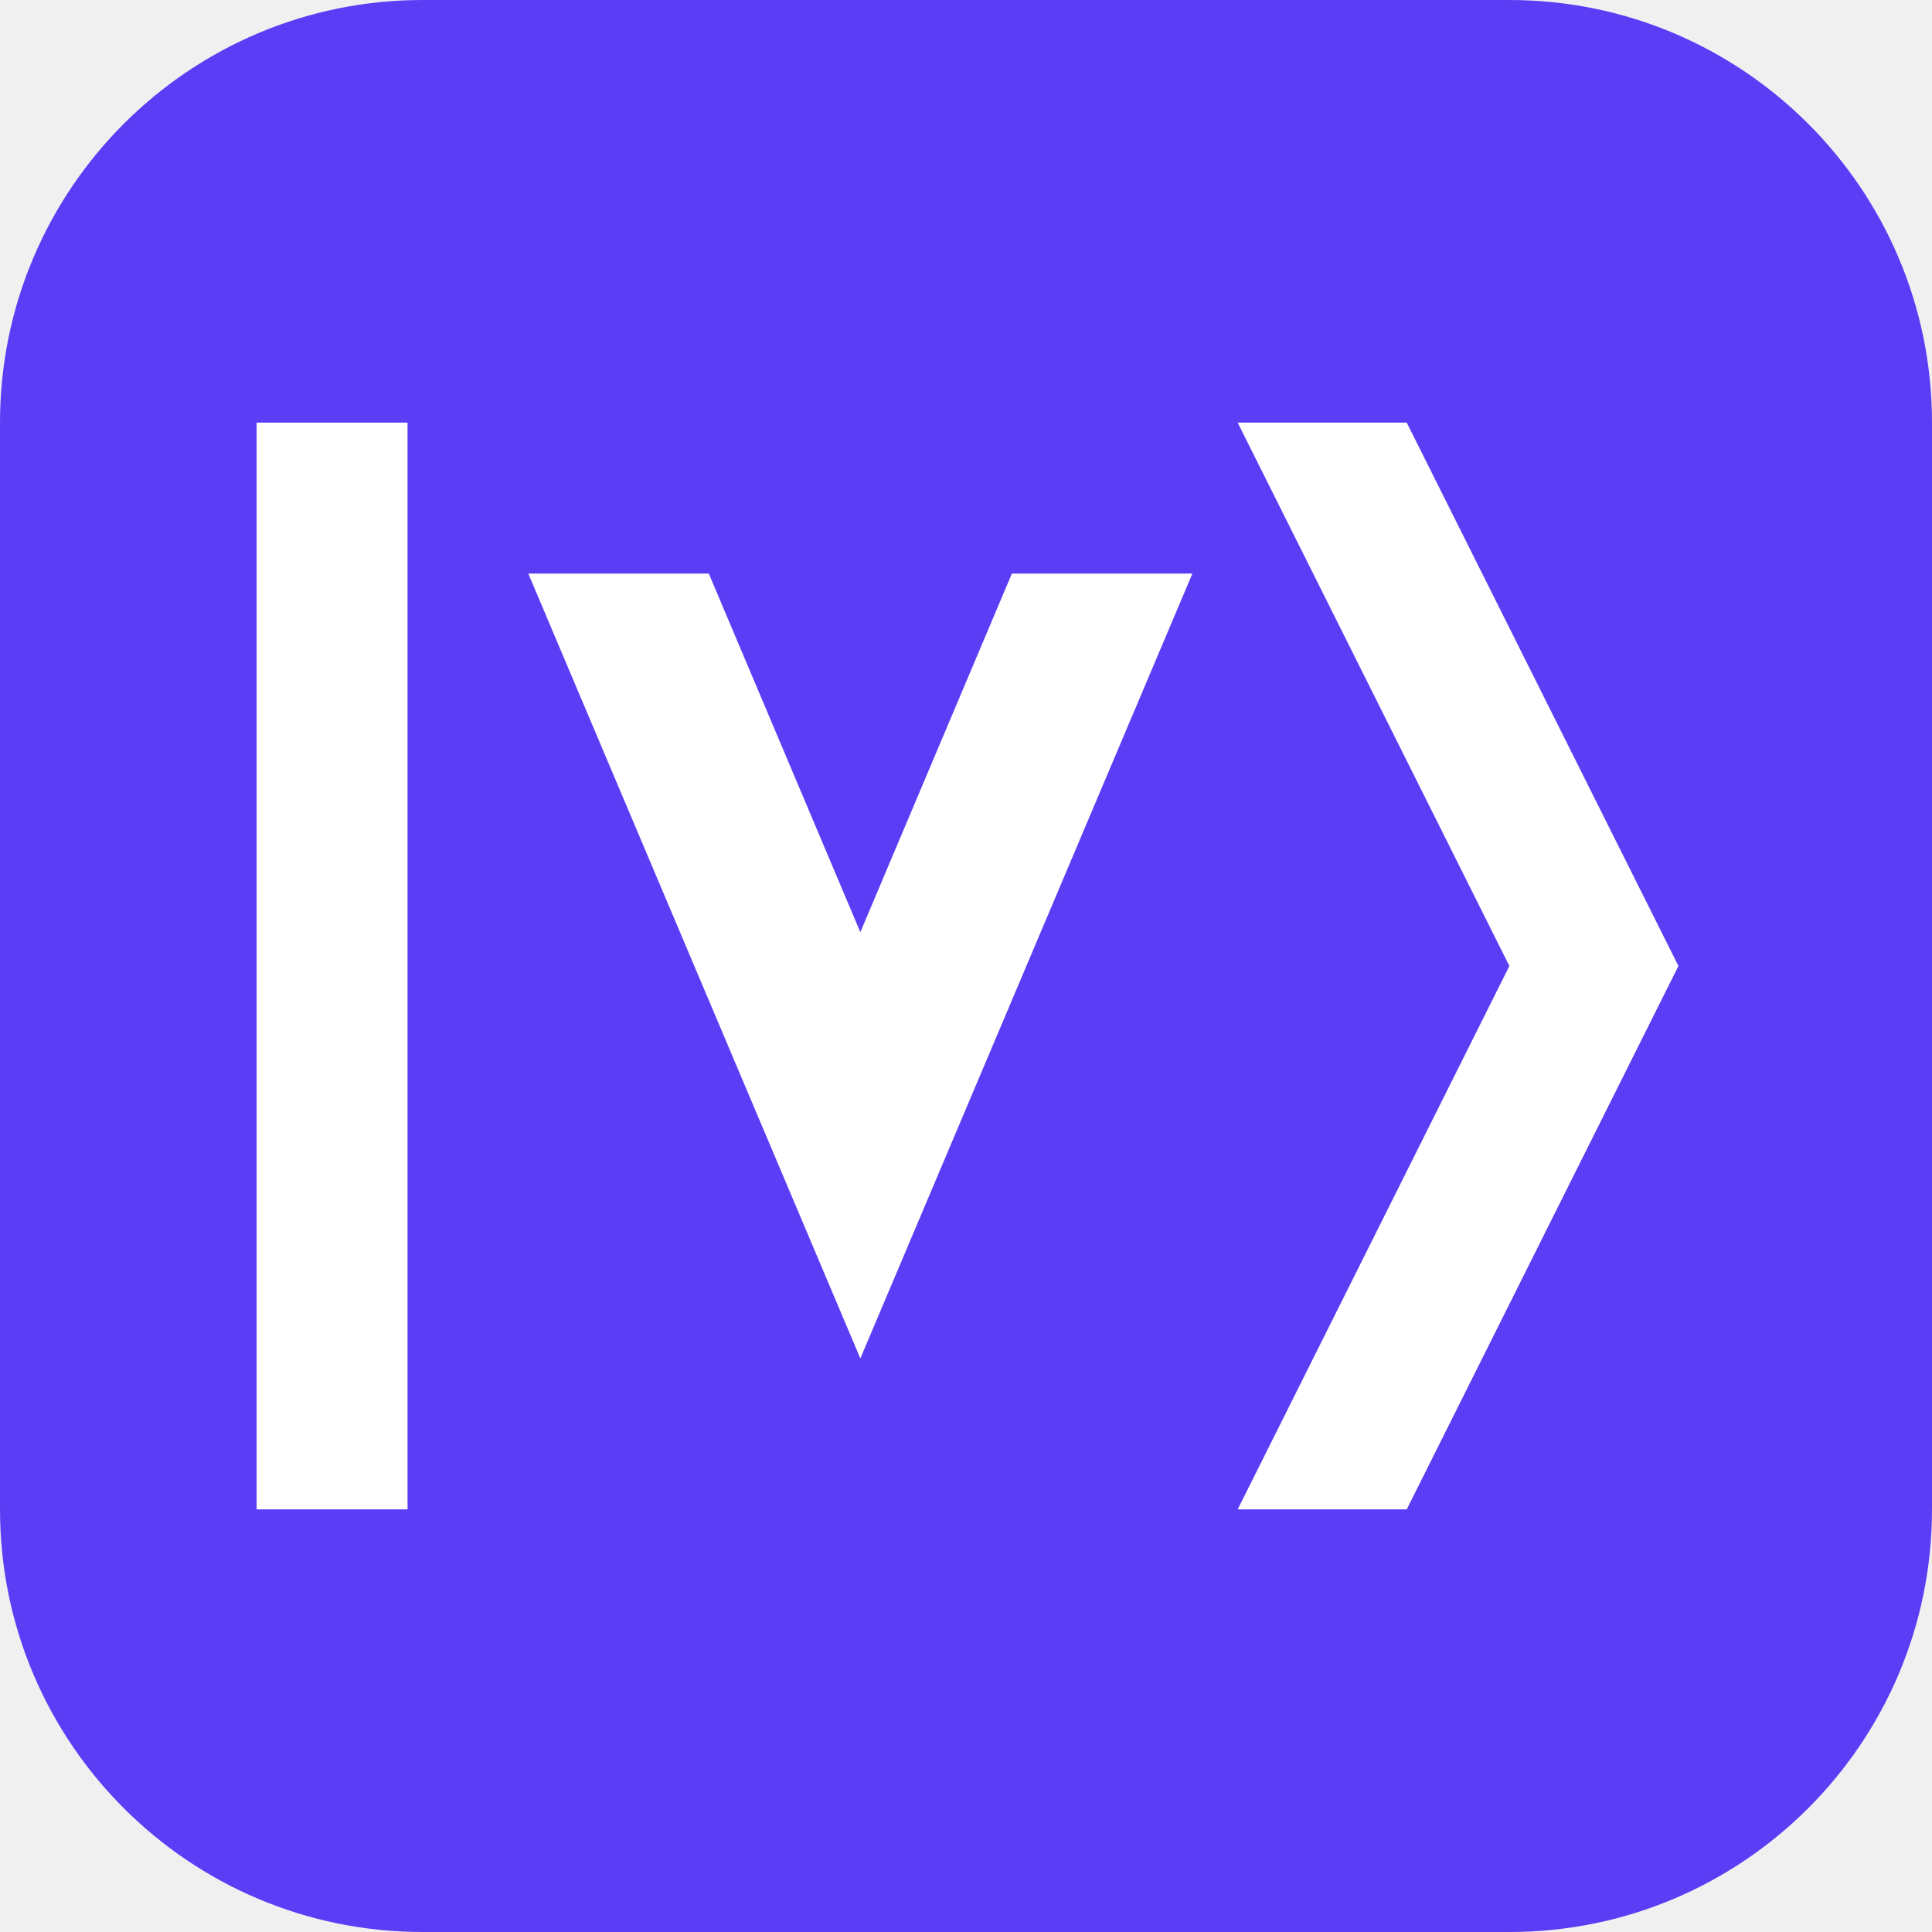
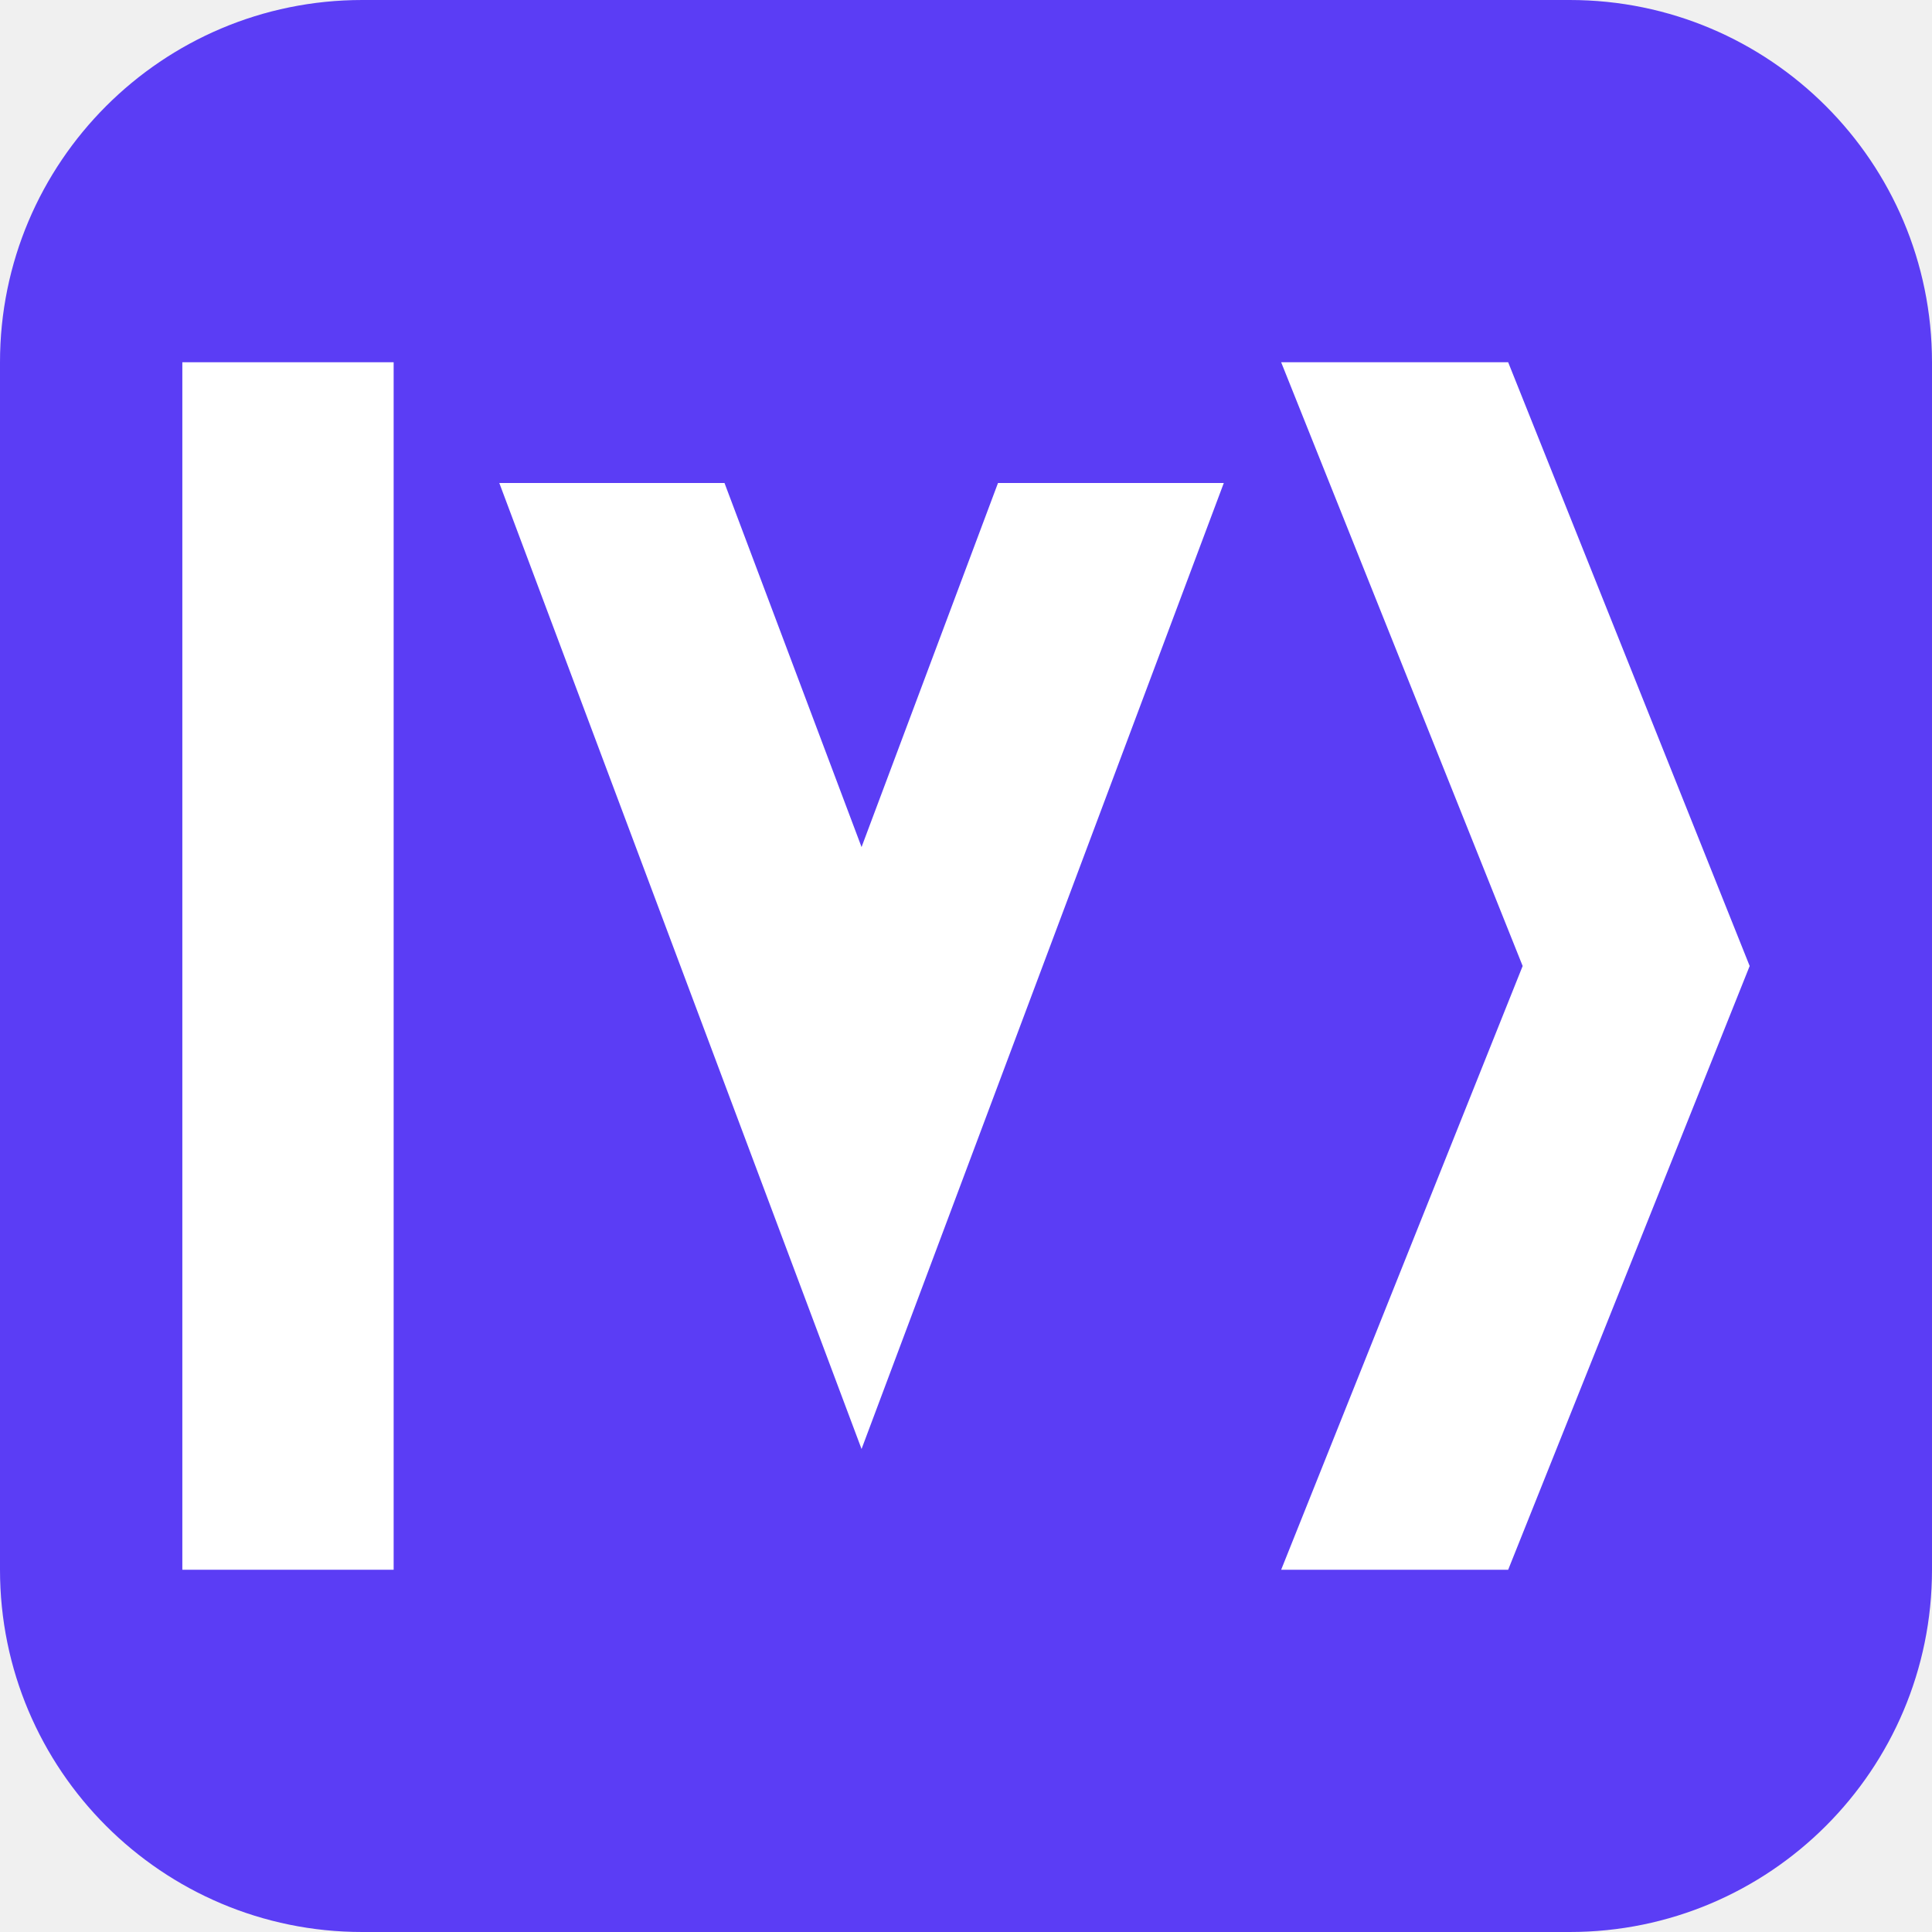
<svg xmlns="http://www.w3.org/2000/svg" viewBox="0 0 32 32" role="img" aria-label="LoudVector">
-   <rect width="32" height="32" rx="7" fill="#5B3DF5" />
-   <path d="M5.5 7V25" stroke="#FFFFFF" stroke-width="2.5" />
-   <path d="M8.75 9.5L11.74 9.5L14.25 15.44L16.76 9.5L19.75 9.5L14.25 22.5Z" fill="#FFFFFF" />
-   <path d="M20.5 7L23.3 7L27.8 16L23.3 25L20.5 25L25 16Z" fill="#FFFFFF" />
+   <rect width="32" height="32" rx="6" fill="#5B3DF5" />
+   <path d="M4.77 6V26" stroke="#FFFFFF" stroke-width="3.5" />
+   <path d="M8.27 8L12 8L14.27 14.03L16.53 8L20.27 8L14.27 24ZM21.22 6L24.98 6L28.98 16L24.98 26L21.22 26L25.22 16Z" fill="#FFFFFF" />
</svg>
